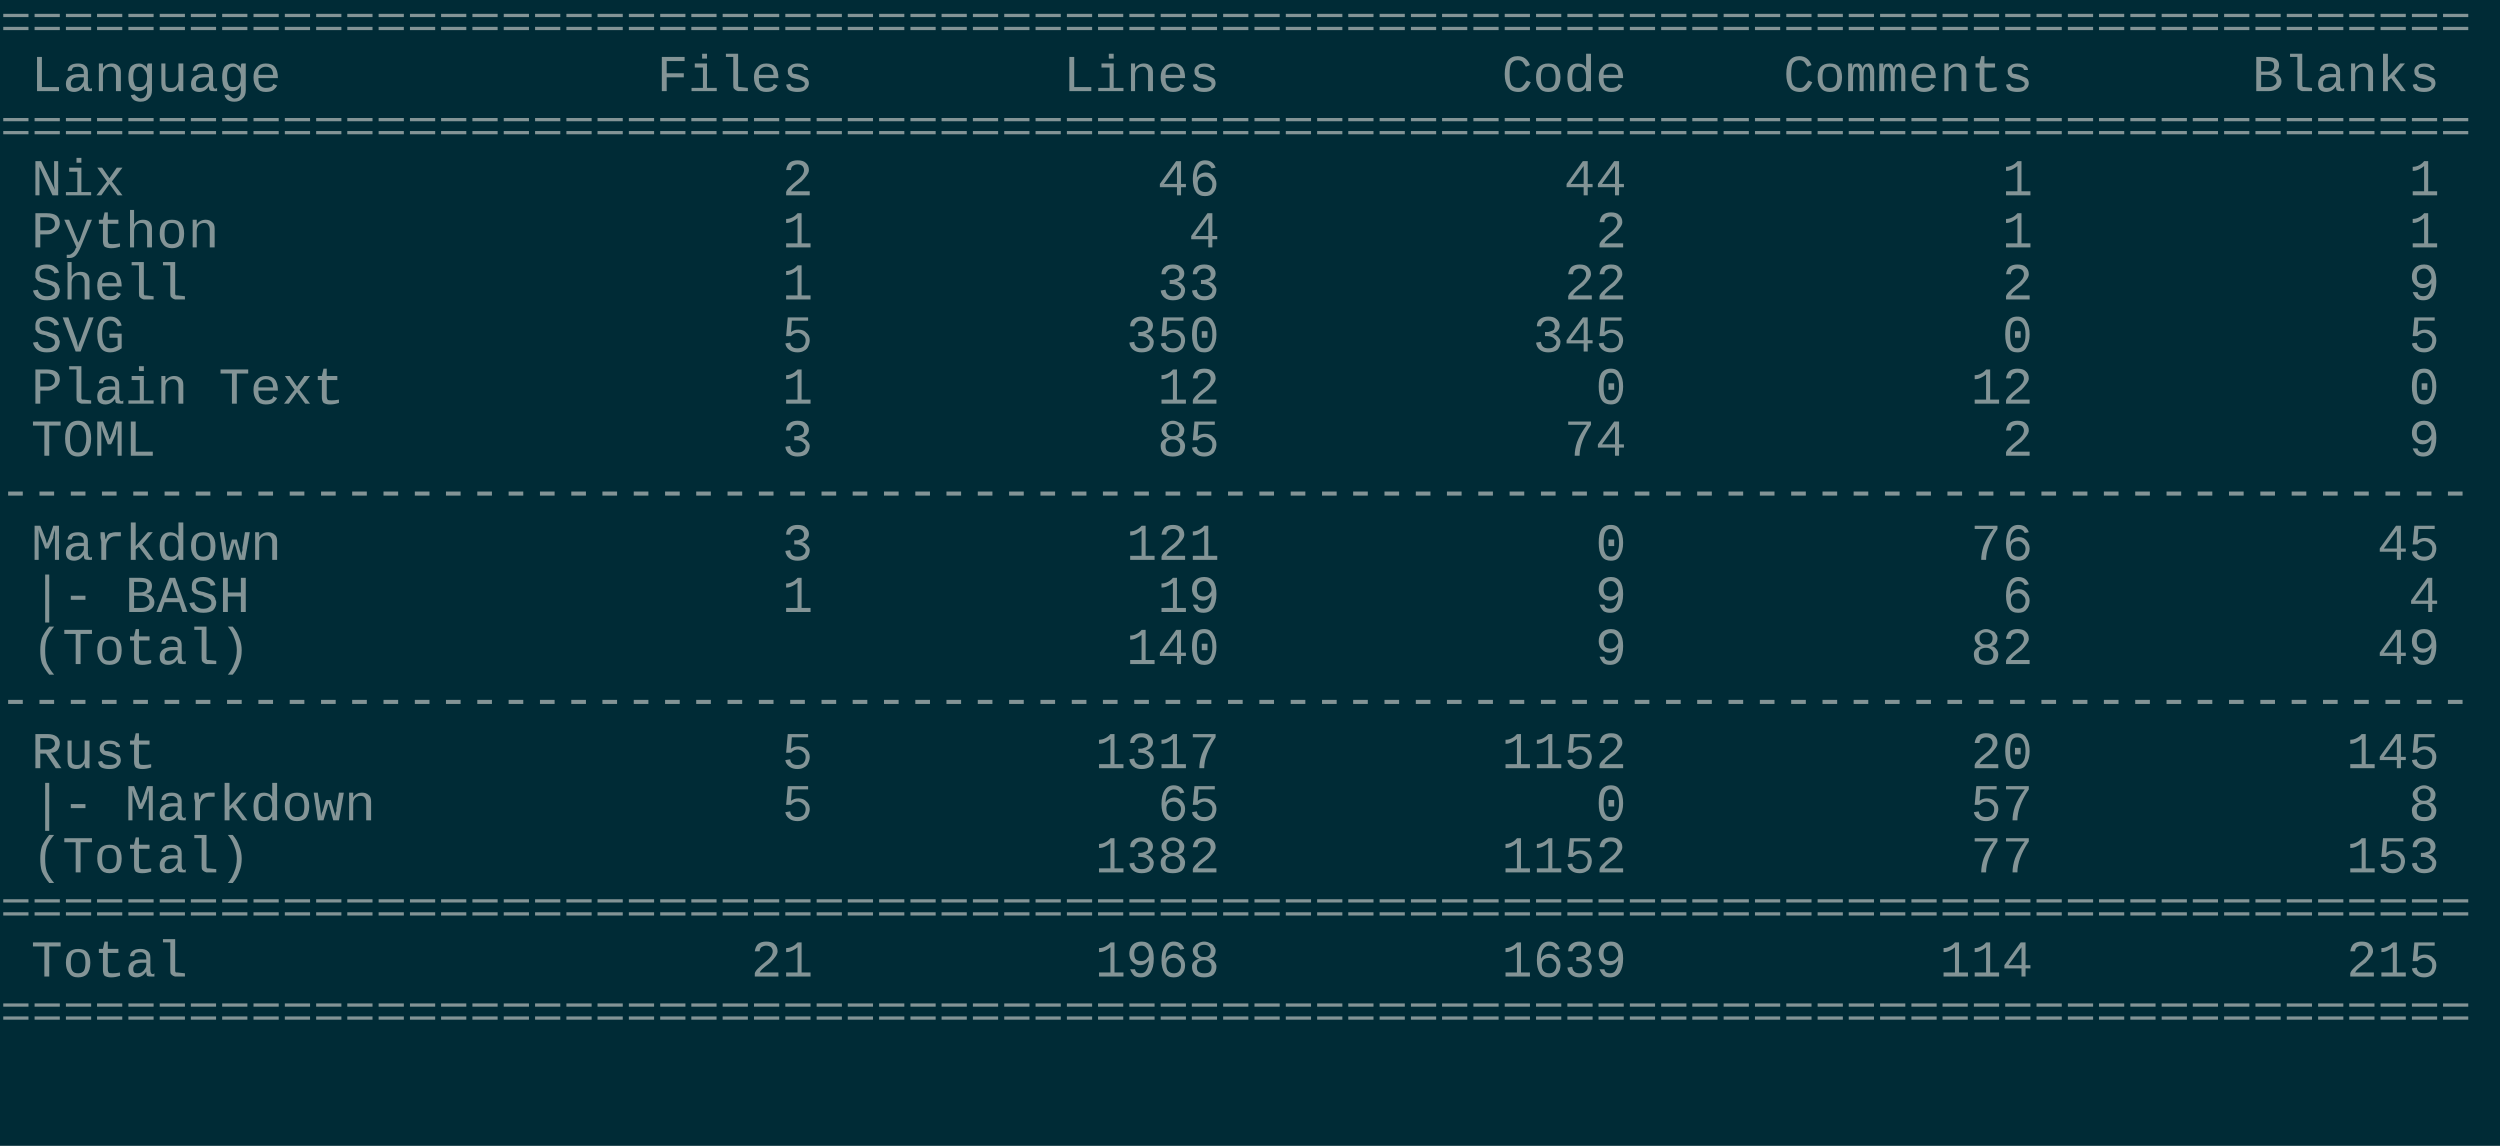
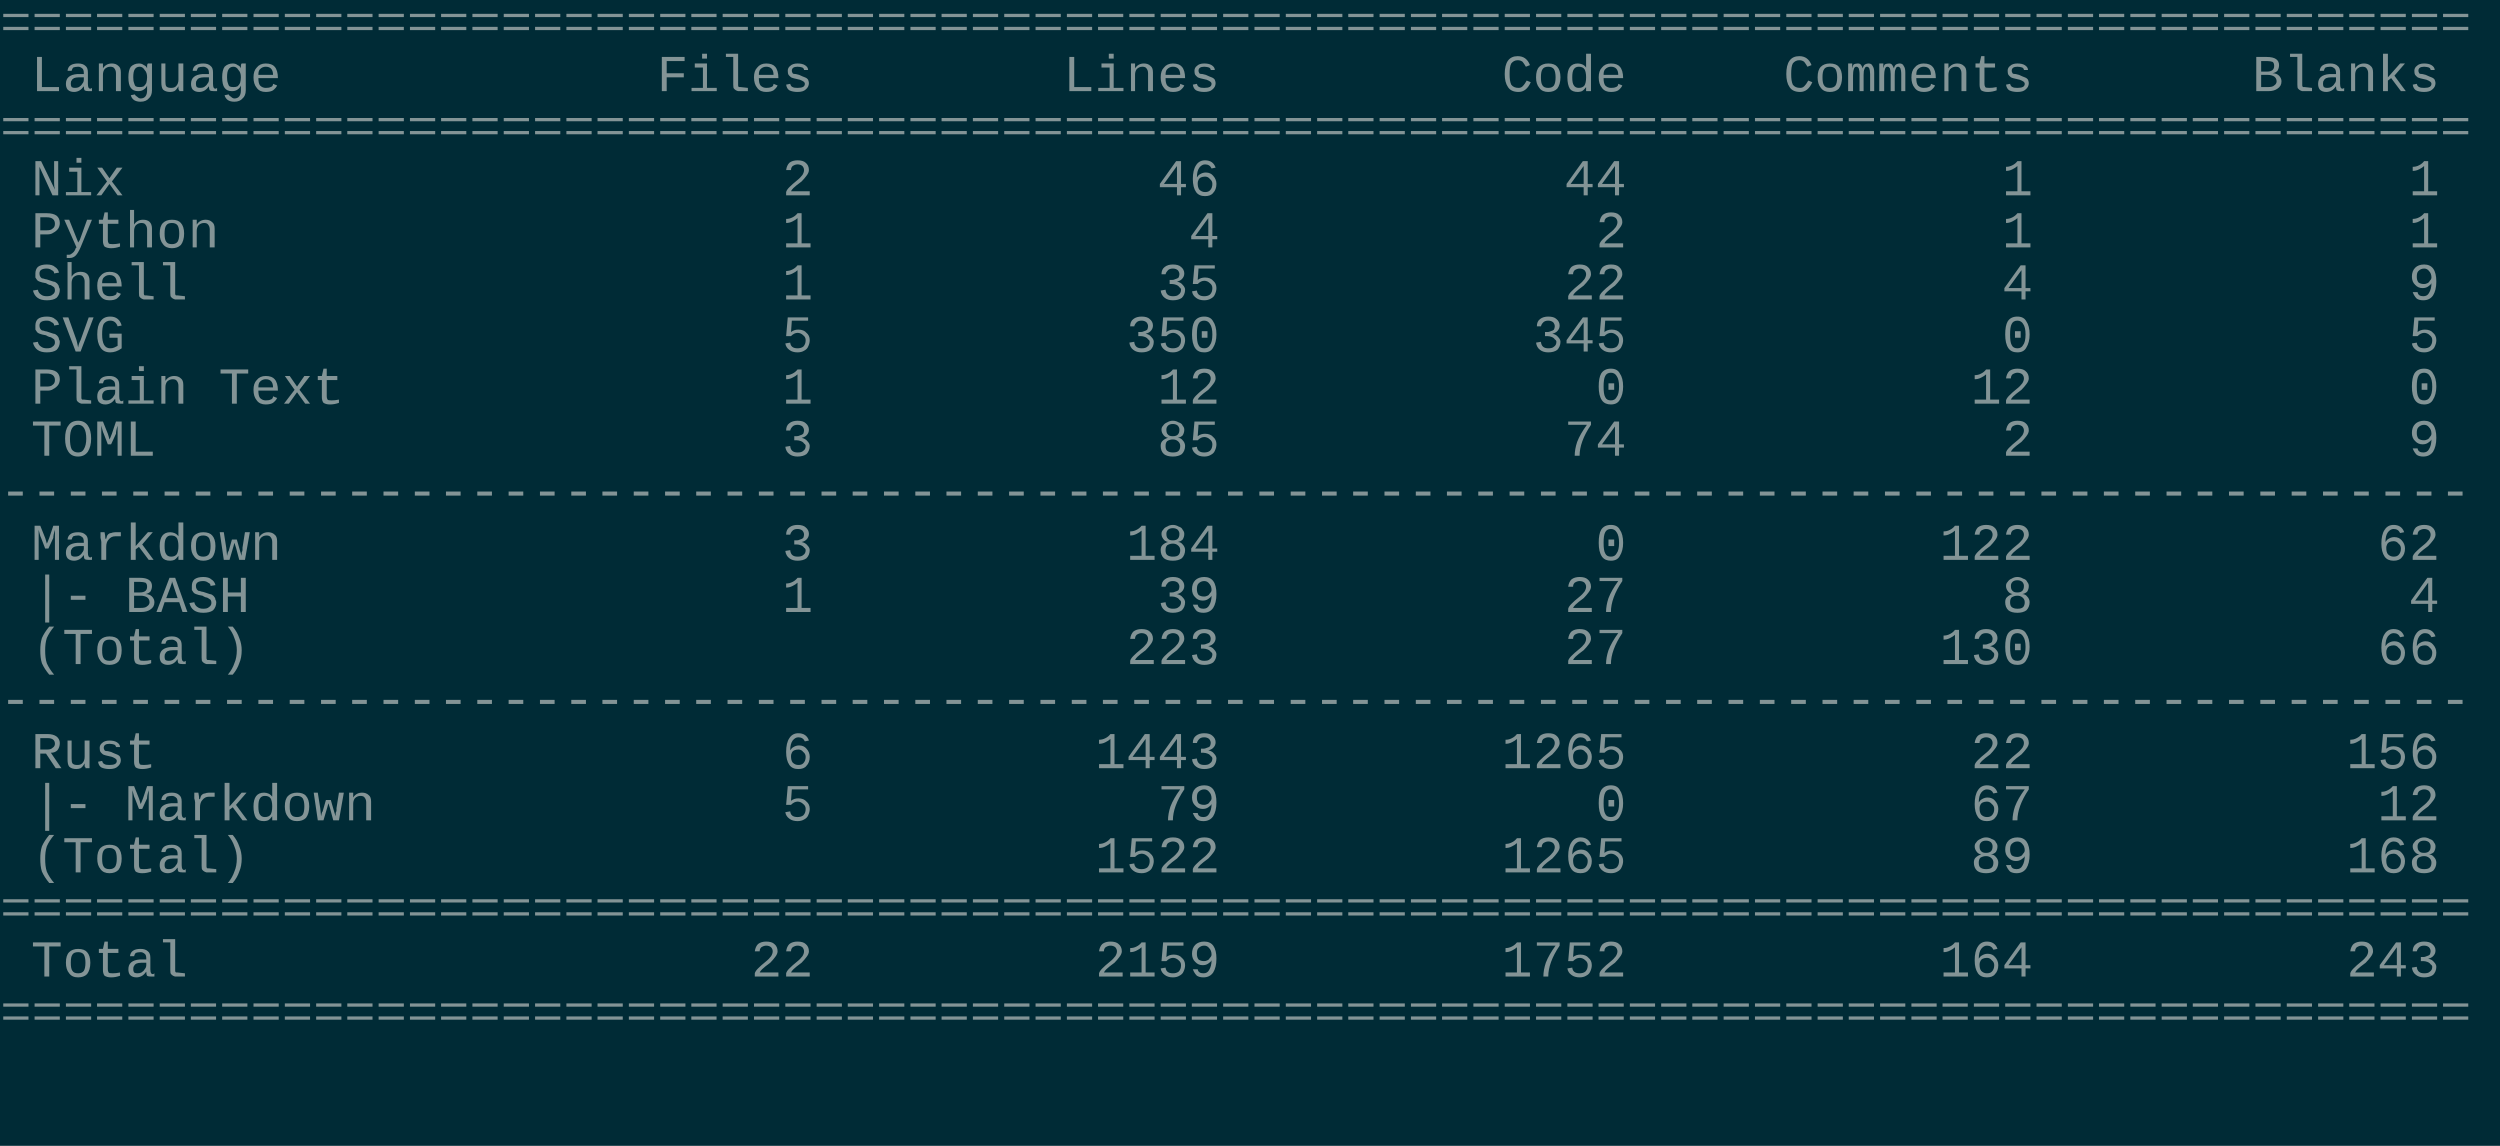
<svg xmlns="http://www.w3.org/2000/svg" viewBox="0 0 48 22">
  <style>
  .screen {
    font-family: "ui-monospace", "Consolas", "Liberation Mono", "Source Code Pro", monospace;
    font-size: 1px;
  }
</style>
  <g class="screen">
    <rect x="0" y="0" width="48" height="22" style="fill: #002b36;" />
    <text x="0" y="0.75" textLength="47.4" style="fill: #839496;">===============================================================================</text>
    <text x="0.6" y="1.75" textLength="46.2" style="fill: #839496;">Language            Files        Lines         Code     Comments       Blanks</text>
    <text x="0" y="2.75" textLength="47.4" style="fill: #839496;">===============================================================================</text>
    <text x="0.6" y="3.75" textLength="46.2" style="fill: #839496;">Nix                     2           46           44            1            1</text>
    <text x="0.6" y="4.75" textLength="46.2" style="fill: #839496;">Python                  1            4            2            1            1</text>
-     <text x="0.6" y="5.75" textLength="46.2" style="fill: #839496;">Shell                   1           33           22            2            9</text>
+     <text x="0.6" y="5.75" textLength="46.2" style="fill: #839496;">Shell                   1           35           22            4            9</text>
    <text x="0.6" y="6.75" textLength="46.2" style="fill: #839496;">SVG                     5          350          345            0            5</text>
    <text x="0.6" y="7.75" textLength="46.2" style="fill: #839496;">Plain Text              1           12            0           12            0</text>
    <text x="0.6" y="8.75" textLength="46.2" style="fill: #839496;">TOML                    3           85           74            2            9</text>
    <text x="0" y="9.75" textLength="47.4" style="fill: #839496;">-------------------------------------------------------------------------------</text>
-     <text x="0.6" y="10.75" textLength="46.2" style="fill: #839496;">Markdown                3          121            0           76           45</text>
-     <text x="0.6" y="11.75" textLength="46.2" style="fill: #839496;">|- BASH                 1           19            9            6            4</text>
-     <text x="0.6" y="12.75" textLength="46.2" style="fill: #839496;">(Total)                            140            9           82           49</text>
+     <text x="0.6" y="10.75" textLength="46.2" style="fill: #839496;">Markdown                3          184            0          122           62</text>
+     <text x="0.6" y="11.75" textLength="46.2" style="fill: #839496;">|- BASH                 1           39           27            8            4</text>
+     <text x="0.6" y="12.75" textLength="46.2" style="fill: #839496;">(Total)                            223           27          130           66</text>
    <text x="0" y="13.75" textLength="47.4" style="fill: #839496;">-------------------------------------------------------------------------------</text>
-     <text x="0.6" y="14.75" textLength="46.2" style="fill: #839496;">Rust                    5         1317         1152           20          145</text>
-     <text x="0.6" y="15.75" textLength="46.2" style="fill: #839496;">|- Markdown             5           65            0           57            8</text>
-     <text x="0.6" y="16.75" textLength="46.2" style="fill: #839496;">(Total)                           1382         1152           77          153</text>
+     <text x="0.6" y="14.75" textLength="46.2" style="fill: #839496;">Rust                    6         1443         1265           22          156</text>
+     <text x="0.6" y="15.75" textLength="46.2" style="fill: #839496;">|- Markdown             5           79            0           67           12</text>
+     <text x="0.6" y="16.75" textLength="46.2" style="fill: #839496;">(Total)                           1522         1265           89          168</text>
    <text x="0" y="17.75" textLength="47.4" style="fill: #839496;">===============================================================================</text>
-     <text x="0.6" y="18.75" textLength="46.2" style="fill: #839496;">Total                  21         1968         1639          114          215</text>
+     <text x="0.6" y="18.75" textLength="46.2" style="fill: #839496;">Total                  22         2159         1752          164          243</text>
    <text x="0" y="19.75" textLength="47.4" style="fill: #839496;">===============================================================================</text>
  </g>
</svg>
